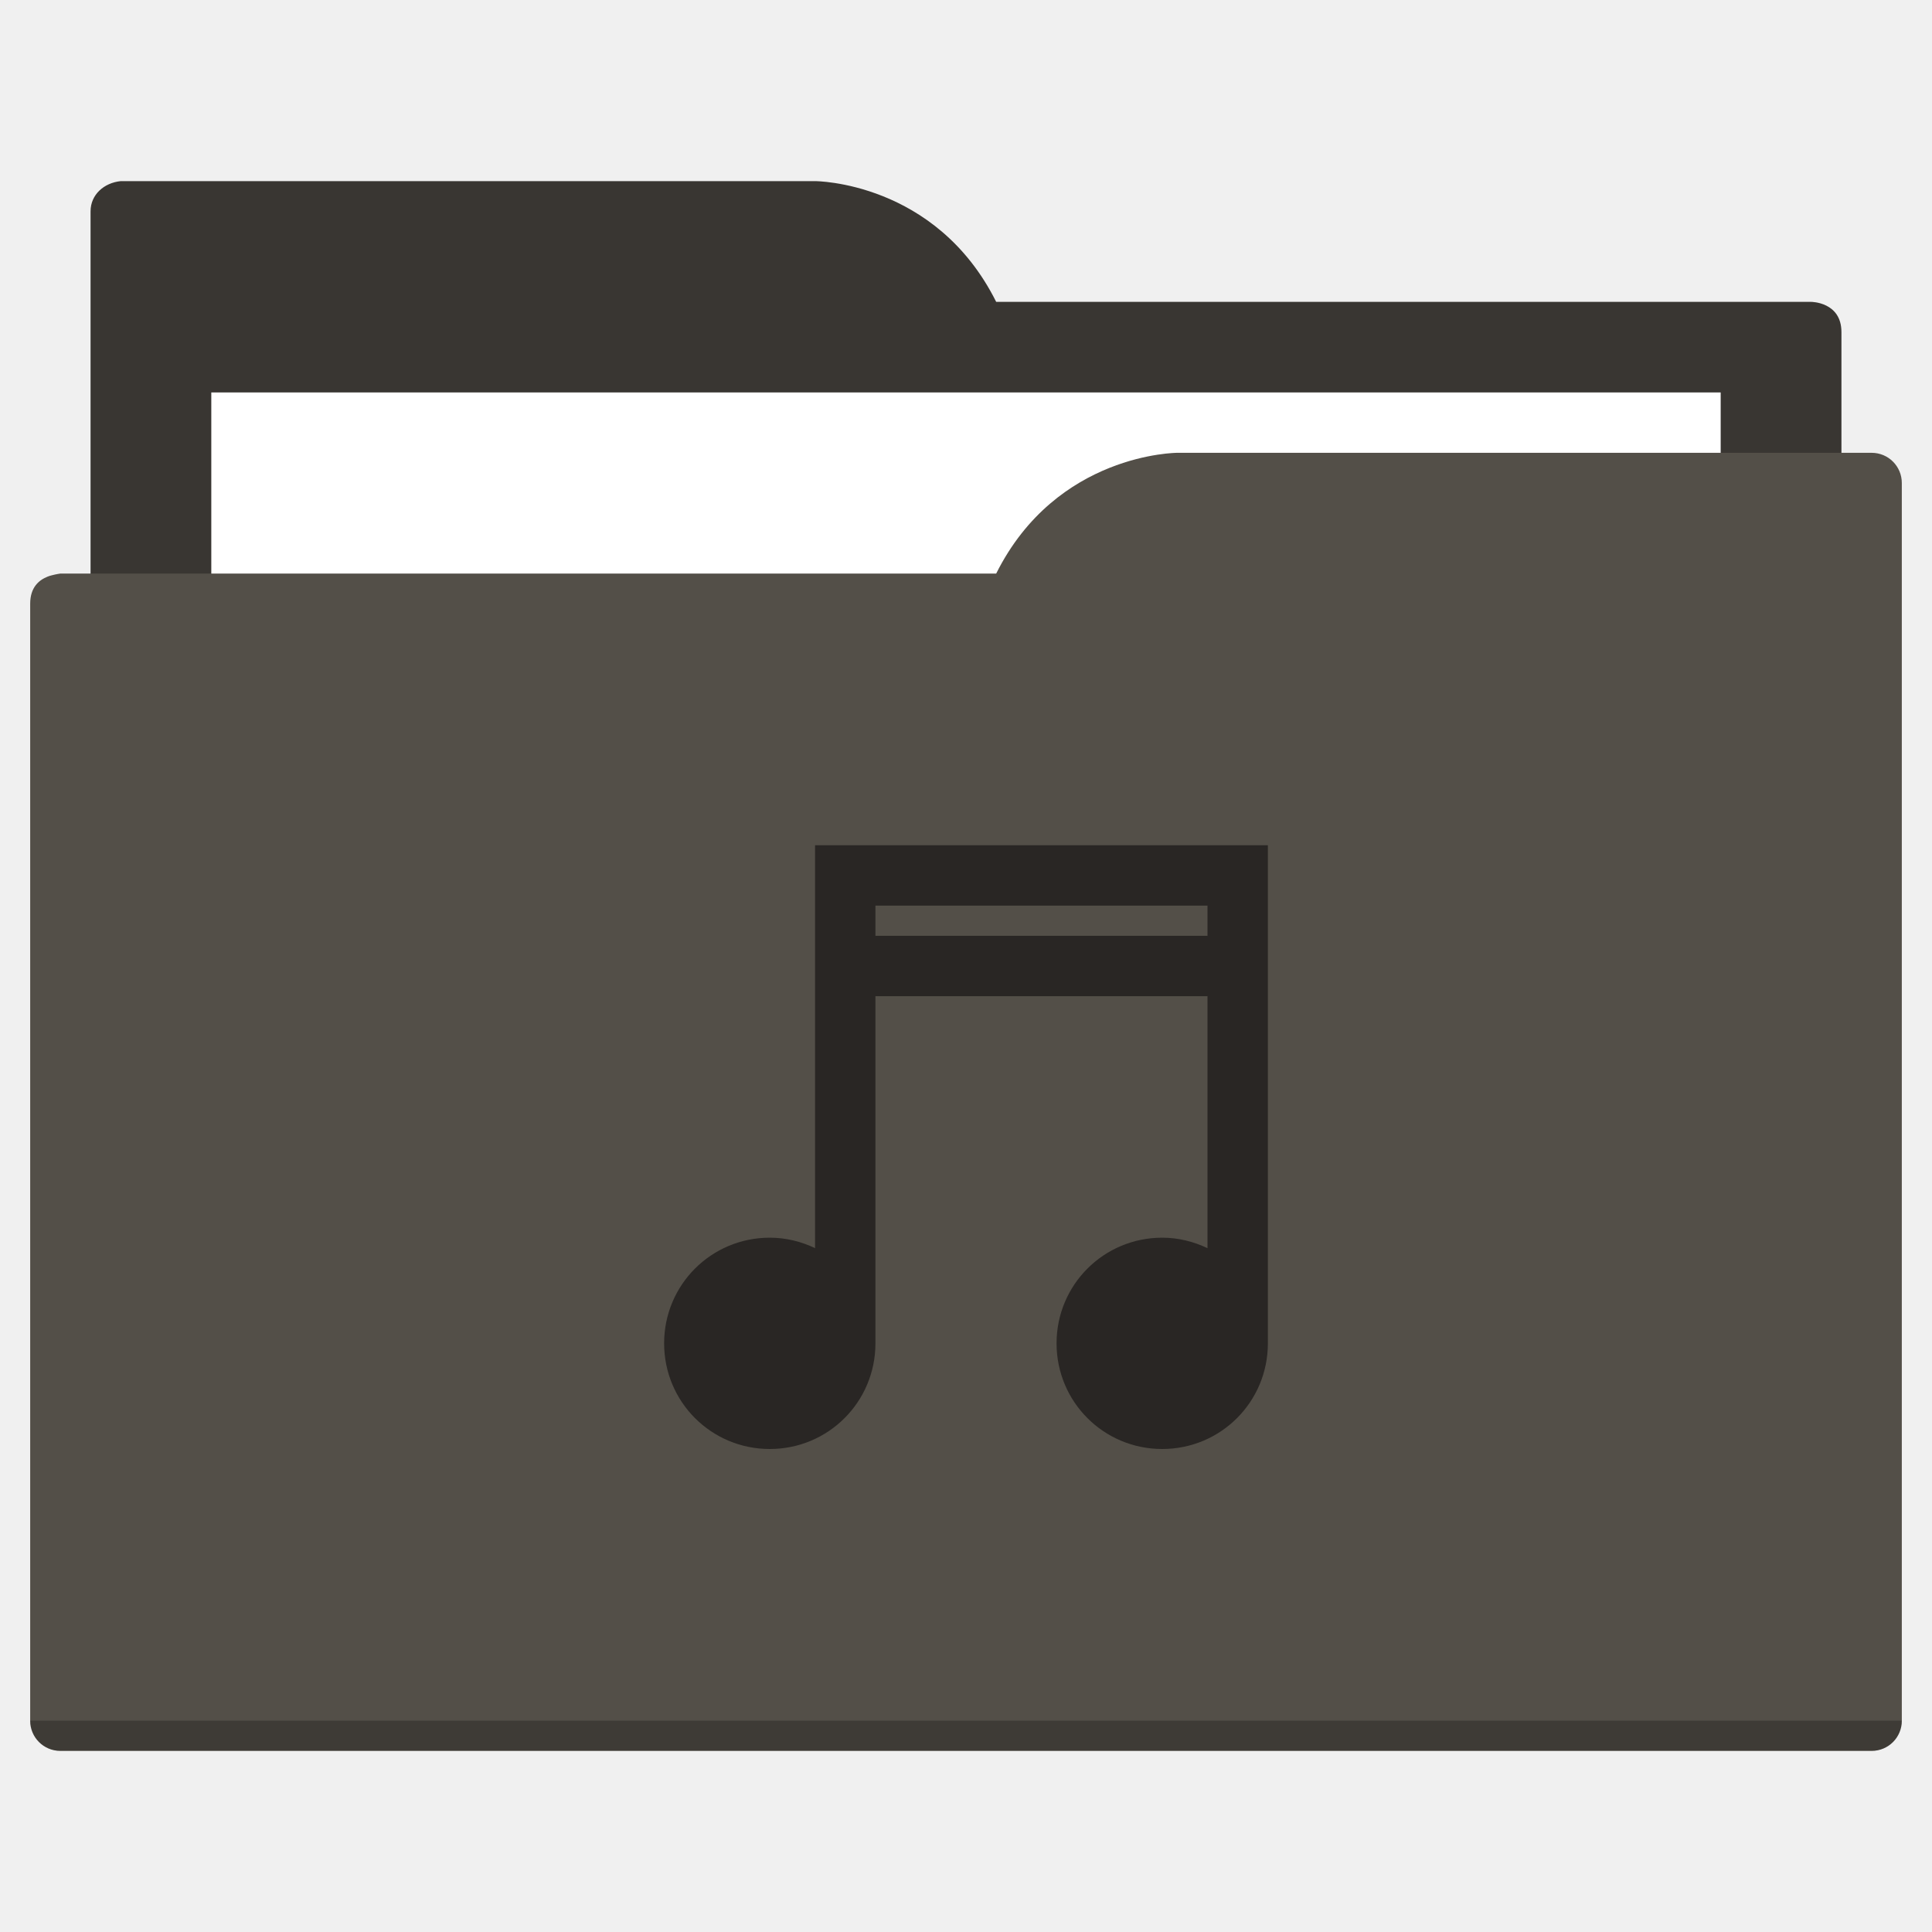
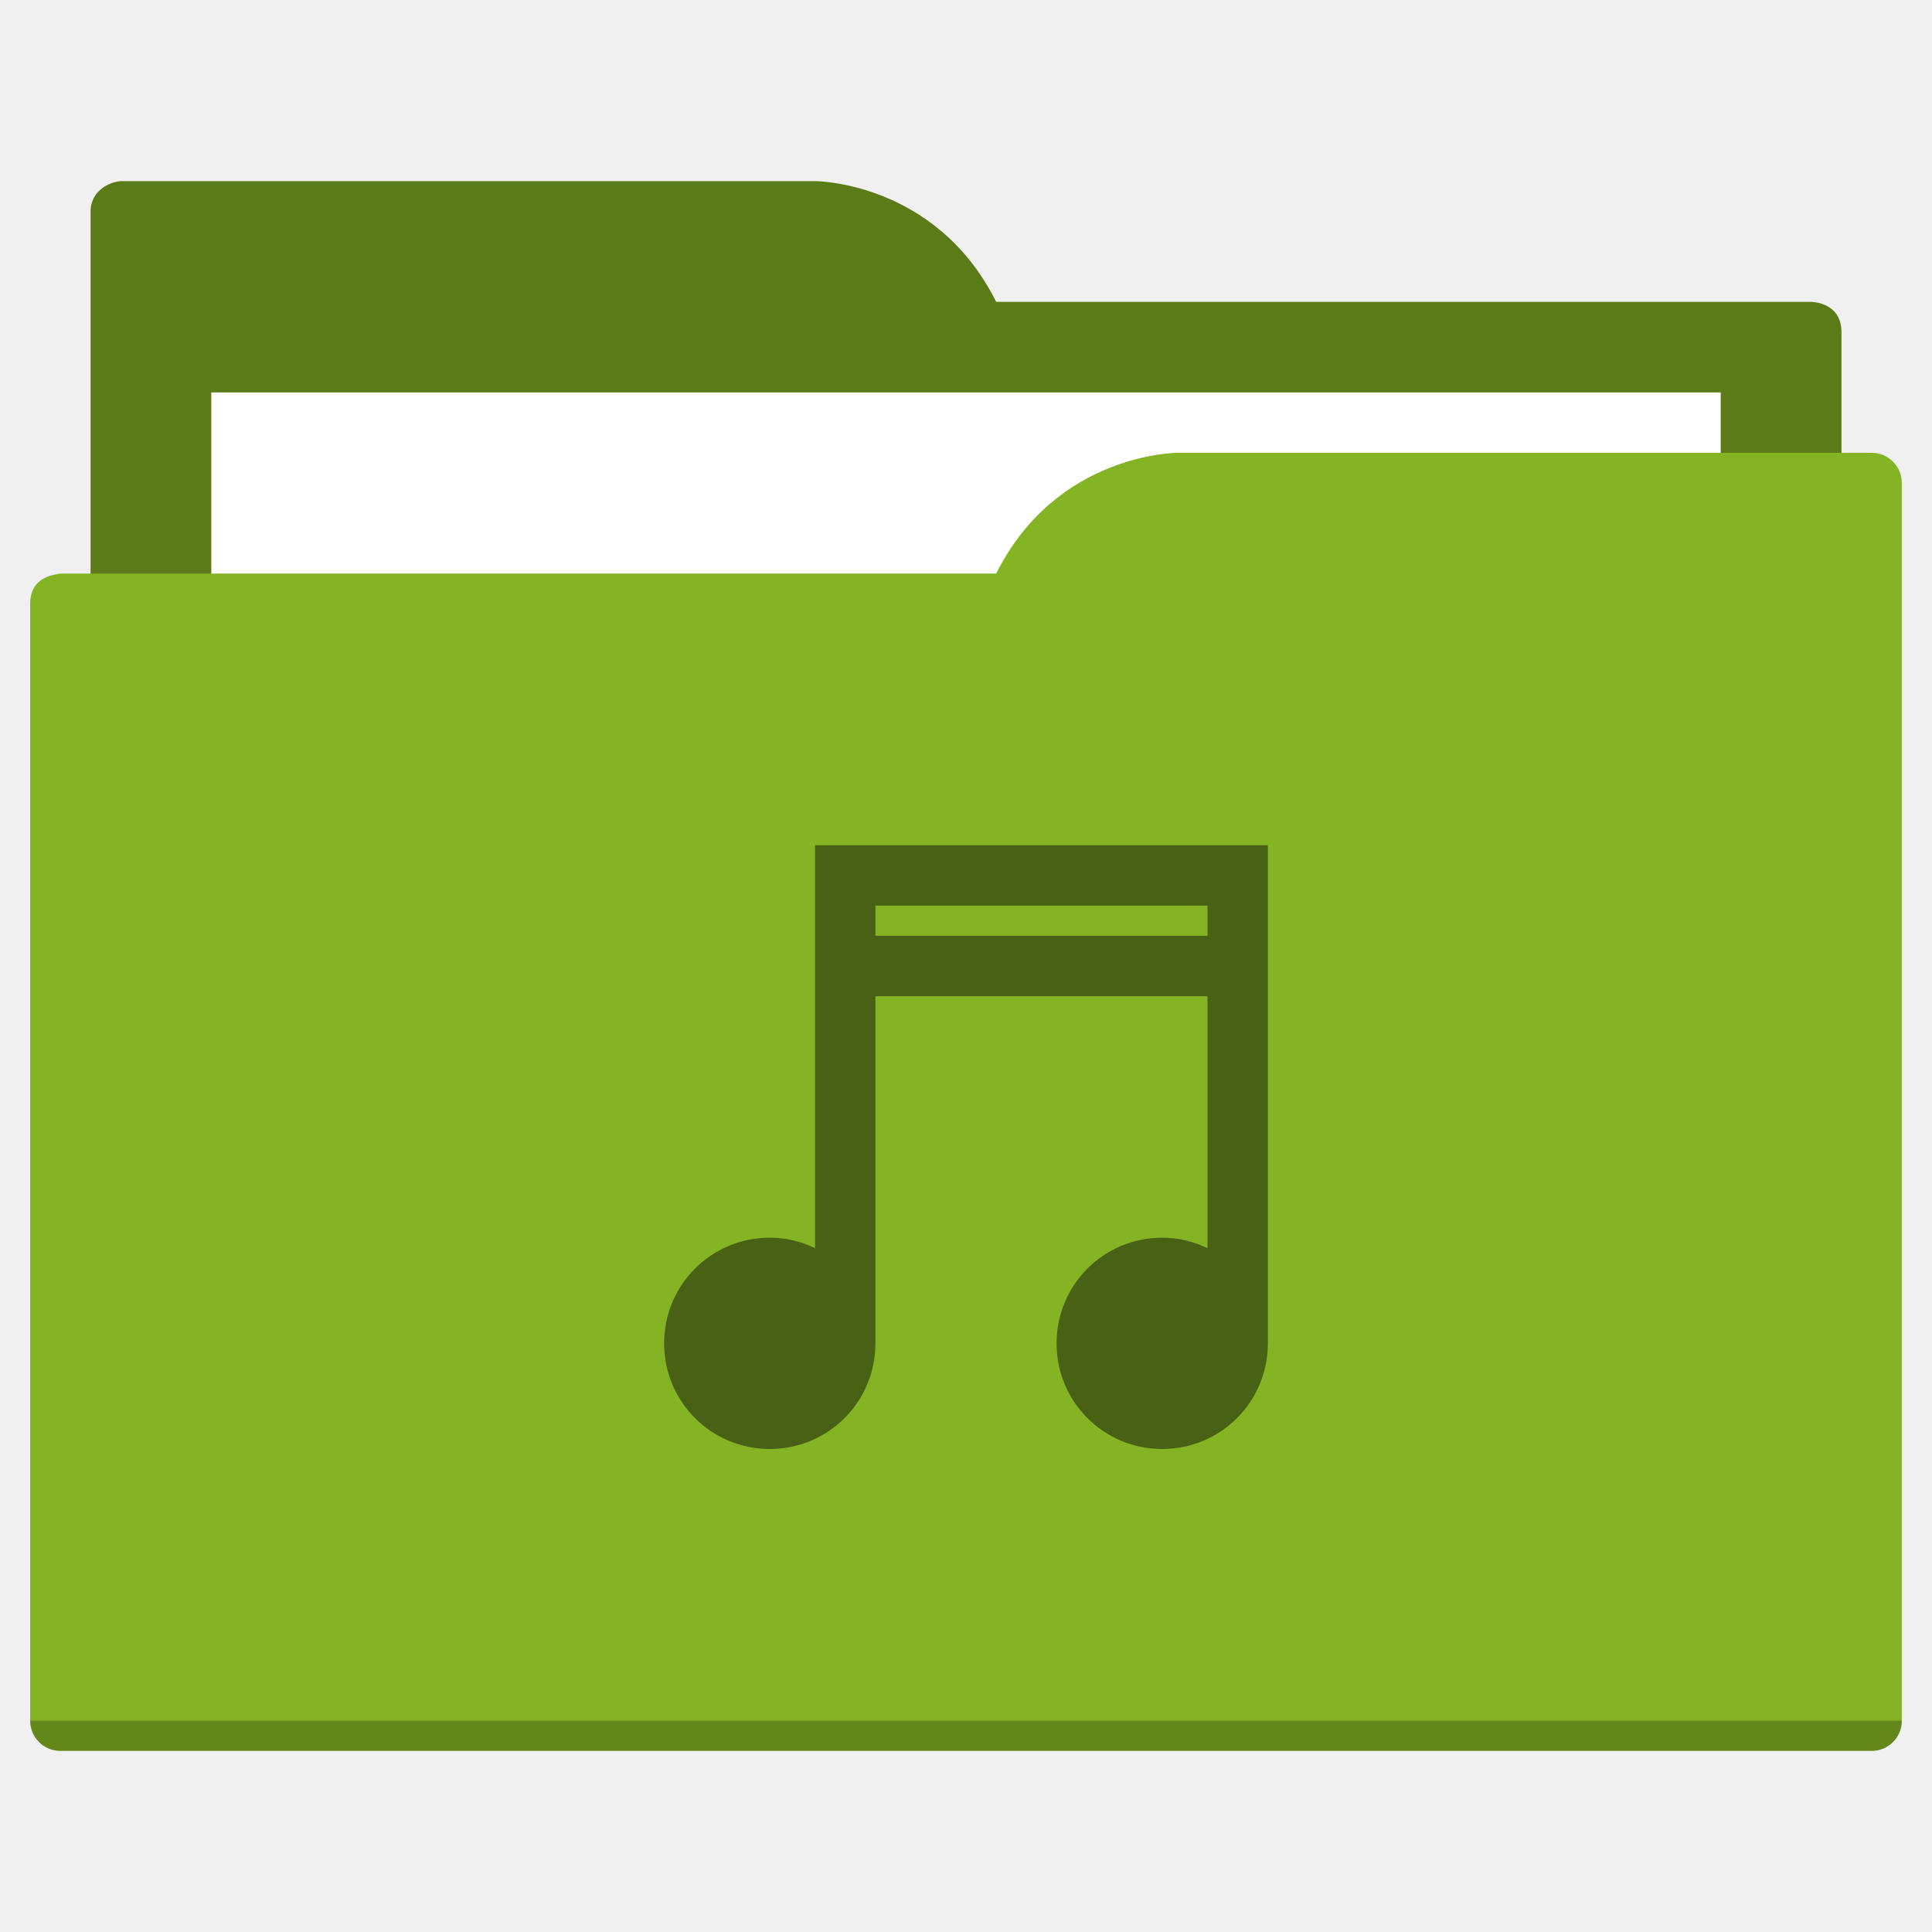
<svg xmlns="http://www.w3.org/2000/svg" width="64" height="64" id="svg5453" version="1.1" viewBox="0 0 64 64">
  <defs id="defs5455" />
  <g id="layer1" transform="translate(-384.5714,-483.798)">
-     <path style="fill:#393632;fill-opacity:1;fill-rule:evenodd;stroke:none;stroke-width:1px;stroke-linecap:butt;stroke-linejoin:miter;stroke-opacity:1" d="M 4 6 C 3.449 6.055 3 6.446 3 7 L 3 9 L 3 49 L 61 49 L 61 14 L 61 13 L 61 11 C 61 10 60 10 60 10 L 58 10 L 37 10 L 33 10 C 31 6 27 6 27 6 L 5 6 L 4 6 z " transform="translate(384.5714,483.798)" id="folderTab" />
+     <path style="fill:#5b7b19;fill-opacity:1;fill-rule:evenodd;stroke:none;stroke-width:1px;stroke-linecap:butt;stroke-linejoin:miter;stroke-opacity:1" d="M 4 6 C 3.449 6.055 3 6.446 3 7 L 3 9 L 3 49 L 61 49 L 61 14 L 61 13 L 61 11 C 61 10 60 10 60 10 L 58 10 L 37 10 L 33 10 C 31 6 27 6 27 6 L 5 6 L 4 6 z " transform="translate(384.5714,483.798)" id="folderTab" />
    <path style="color:#000000;text-decoration:none;text-decoration-line:none;text-decoration-style:solid;text-decoration-color:#000000;white-space:normal;clip-rule:nonzero;display:inline;overflow:visible;visibility:visible;opacity:1;isolation:auto;mix-blend-mode:normal;color-interpolation:sRGB;color-interpolation-filters:linearRGB;solid-color:#000000;solid-opacity:1;fill:#ffffff;fill-opacity:1;fill-rule:nonzero;stroke:none;stroke-width:1;stroke-linecap:butt;stroke-linejoin:miter;stroke-miterlimit:4;stroke-dasharray:none;stroke-dashoffset:0;stroke-opacity:1;color-rendering:auto;image-rendering:auto;shape-rendering:auto;text-rendering:auto;enable-background:accumulate" d="m 391.571,496.798 50,0 0,32 -50,0 z" id="folderPaper" />
-     <path style="fill:#534f48;fill-opacity:1;fill-rule:evenodd;stroke:none;stroke-width:1px;stroke-linecap:butt;stroke-linejoin:miter;stroke-opacity:1" d="M 39 15 C 39 15 35 15 33 19 L 29 19 L 4 19 L 2 19 C 2 19 1.868 19.017 1.711 19.059 C 1.665 19.073 1.619 19.081 1.576 19.102 C 1.302 19.211 1 19.445 1 20 L 1 22 L 1 23 L 1 57 C 1 57.554 1.446 58 2 58 L 62 58 C 62.554 58 63 57.554 63 57 L 63 18 L 63 16 C 63 15.446 62.554 15 62 15 L 61 15 L 39 15 z " transform="translate(384.5714,483.798)" id="folderFront" />
+     <path style="fill:#84b424;fill-opacity:1;fill-rule:evenodd;stroke:none;stroke-width:1px;stroke-linecap:butt;stroke-linejoin:miter;stroke-opacity:1" d="M 39 15 C 39 15 35 15 33 19 L 29 19 L 4 19 L 2 19 C 2 19 1.868 19.017 1.711 19.059 C 1.665 19.073 1.619 19.081 1.576 19.102 C 1.302 19.211 1 19.445 1 20 L 1 22 L 1 23 L 1 57 C 1 57.554 1.446 58 2 58 L 62 58 C 62.554 58 63 57.554 63 57 L 63 18 L 63 16 C 63 15.446 62.554 15 62 15 L 61 15 L 39 15 z " transform="translate(384.5714,483.798)" id="folderFront" />
    <path style="opacity:0.25;fill:#000000;fill-opacity:1;stroke:none" d="m 385.571,540.798 c 0,0.554 0.446,1 1,1 l 60,0 c 0.554,0 1,-0.446 1,-1 z" id="folderShadow" />
-     <path style="color:#000000;clip-rule:nonzero;display:inline;overflow:visible;visibility:visible;opacity:1;isolation:auto;mix-blend-mode:normal;color-interpolation:sRGB;color-interpolation-filters:linearRGB;solid-color:#000000;solid-opacity:1;fill:#292624;fill-opacity:1;fill-rule:nonzero;stroke:none;stroke-width:1;stroke-linecap:butt;stroke-linejoin:miter;stroke-miterlimit:4;stroke-dasharray:none;stroke-dashoffset:0;stroke-opacity:1;color-rendering:auto;image-rendering:auto;shape-rendering:auto;text-rendering:auto;enable-background:accumulate" d="m 27,28 0,2 0,11.346 C 26.544,41.129 26.04,41 25.5,41 23.561,41 22,42.561 22,44.5 c 0,1.939 1.561,3.5 3.5,3.5 1.939,0 3.5,-1.561 3.5,-3.5 l 0,-8.5 0,-2 0,-1 11,0 0,1 0,2 0,5.348 C 39.544,41.131 39.04,41 38.5,41 36.561,41 35,42.561 35,44.5 35,46.439 36.561,48 38.5,48 40.439,48 42,46.439 42,44.5 L 42,28 Z m 2,2 11,0 0,1 -11,0 z" transform="translate(384.5714,483.798)" id="folderGlyph" />
-     <rect style="color:#000000;clip-rule:nonzero;display:inline;overflow:visible;visibility:visible;opacity:1;isolation:auto;mix-blend-mode:normal;color-interpolation:sRGB;color-interpolation-filters:linearRGB;solid-color:#000000;solid-opacity:1;fill:#393632;fill-opacity:1;fill-rule:nonzero;stroke:none;stroke-width:1;stroke-linecap:butt;stroke-linejoin:miter;stroke-miterlimit:4;stroke-dasharray:none;stroke-dashoffset:0;stroke-opacity:1;color-rendering:auto;image-rendering:auto;shape-rendering:auto;text-rendering:auto;enable-background:accumulate" id="rect4157" width="5" height="5" x="377.571" y="483.798" />
-     <rect style="color:#000000;clip-rule:nonzero;display:inline;overflow:visible;visibility:visible;opacity:1;isolation:auto;mix-blend-mode:normal;color-interpolation:sRGB;color-interpolation-filters:linearRGB;solid-color:#000000;solid-opacity:1;fill:#534f48;fill-opacity:1;fill-rule:nonzero;stroke:none;stroke-width:1;stroke-linecap:butt;stroke-linejoin:miter;stroke-miterlimit:4;stroke-dasharray:none;stroke-dashoffset:0;stroke-opacity:1;color-rendering:auto;image-rendering:auto;shape-rendering:auto;text-rendering:auto;enable-background:accumulate" id="rect4157-5" width="5" height="5" x="377.571" y="491.798" />
-     <rect style="color:#000000;clip-rule:nonzero;display:inline;overflow:visible;visibility:visible;opacity:1;isolation:auto;mix-blend-mode:normal;color-interpolation:sRGB;color-interpolation-filters:linearRGB;solid-color:#000000;solid-opacity:1;fill:#292624;fill-opacity:1;fill-rule:nonzero;stroke:none;stroke-width:1;stroke-linecap:butt;stroke-linejoin:miter;stroke-miterlimit:4;stroke-dasharray:none;stroke-dashoffset:0;stroke-opacity:1;color-rendering:auto;image-rendering:auto;shape-rendering:auto;text-rendering:auto;enable-background:accumulate" id="rect4157-8" width="5" height="5" x="377.571" y="499.798" />
+     <path style="color:#000000;clip-rule:nonzero;display:inline;overflow:visible;visibility:visible;opacity:1;isolation:auto;mix-blend-mode:normal;color-interpolation:sRGB;color-interpolation-filters:linearRGB;solid-color:#000000;solid-opacity:1;fill:#486114;fill-opacity:1;fill-rule:nonzero;stroke:none;stroke-width:1;stroke-linecap:butt;stroke-linejoin:miter;stroke-miterlimit:4;stroke-dasharray:none;stroke-dashoffset:0;stroke-opacity:1;color-rendering:auto;image-rendering:auto;shape-rendering:auto;text-rendering:auto;enable-background:accumulate" d="m 27,28 0,2 0,11.346 C 26.544,41.129 26.04,41 25.5,41 23.561,41 22,42.561 22,44.5 c 0,1.939 1.561,3.5 3.5,3.5 1.939,0 3.5,-1.561 3.5,-3.5 l 0,-8.5 0,-2 0,-1 11,0 0,1 0,2 0,5.348 C 39.544,41.131 39.04,41 38.5,41 36.561,41 35,42.561 35,44.5 35,46.439 36.561,48 38.5,48 40.439,48 42,46.439 42,44.5 L 42,28 Z m 2,2 11,0 0,1 -11,0 z" transform="translate(384.5714,483.798)" id="folderGlyph" />
+     <rect style="color:#000000;clip-rule:nonzero;display:inline;overflow:visible;visibility:visible;opacity:1;isolation:auto;mix-blend-mode:normal;color-interpolation:sRGB;color-interpolation-filters:linearRGB;solid-color:#000000;solid-opacity:1;fill:#5b7b19;fill-opacity:1;fill-rule:nonzero;stroke:none;stroke-width:1;stroke-linecap:butt;stroke-linejoin:miter;stroke-miterlimit:4;stroke-dasharray:none;stroke-dashoffset:0;stroke-opacity:1;color-rendering:auto;image-rendering:auto;shape-rendering:auto;text-rendering:auto;enable-background:accumulate" id="rect4157" width="5" height="5" x="377.571" y="483.798" />
+     <rect style="color:#000000;clip-rule:nonzero;display:inline;overflow:visible;visibility:visible;opacity:1;isolation:auto;mix-blend-mode:normal;color-interpolation:sRGB;color-interpolation-filters:linearRGB;solid-color:#000000;solid-opacity:1;fill:#84b424;fill-opacity:1;fill-rule:nonzero;stroke:none;stroke-width:1;stroke-linecap:butt;stroke-linejoin:miter;stroke-miterlimit:4;stroke-dasharray:none;stroke-dashoffset:0;stroke-opacity:1;color-rendering:auto;image-rendering:auto;shape-rendering:auto;text-rendering:auto;enable-background:accumulate" id="rect4157-5" width="5" height="5" x="377.571" y="491.798" />
+     <rect style="color:#000000;clip-rule:nonzero;display:inline;overflow:visible;visibility:visible;opacity:1;isolation:auto;mix-blend-mode:normal;color-interpolation:sRGB;color-interpolation-filters:linearRGB;solid-color:#000000;solid-opacity:1;fill:#486114;fill-opacity:1;fill-rule:nonzero;stroke:none;stroke-width:1;stroke-linecap:butt;stroke-linejoin:miter;stroke-miterlimit:4;stroke-dasharray:none;stroke-dashoffset:0;stroke-opacity:1;color-rendering:auto;image-rendering:auto;shape-rendering:auto;text-rendering:auto;enable-background:accumulate" id="rect4157-8" width="5" height="5" x="377.571" y="499.798" />
  </g>
</svg>
